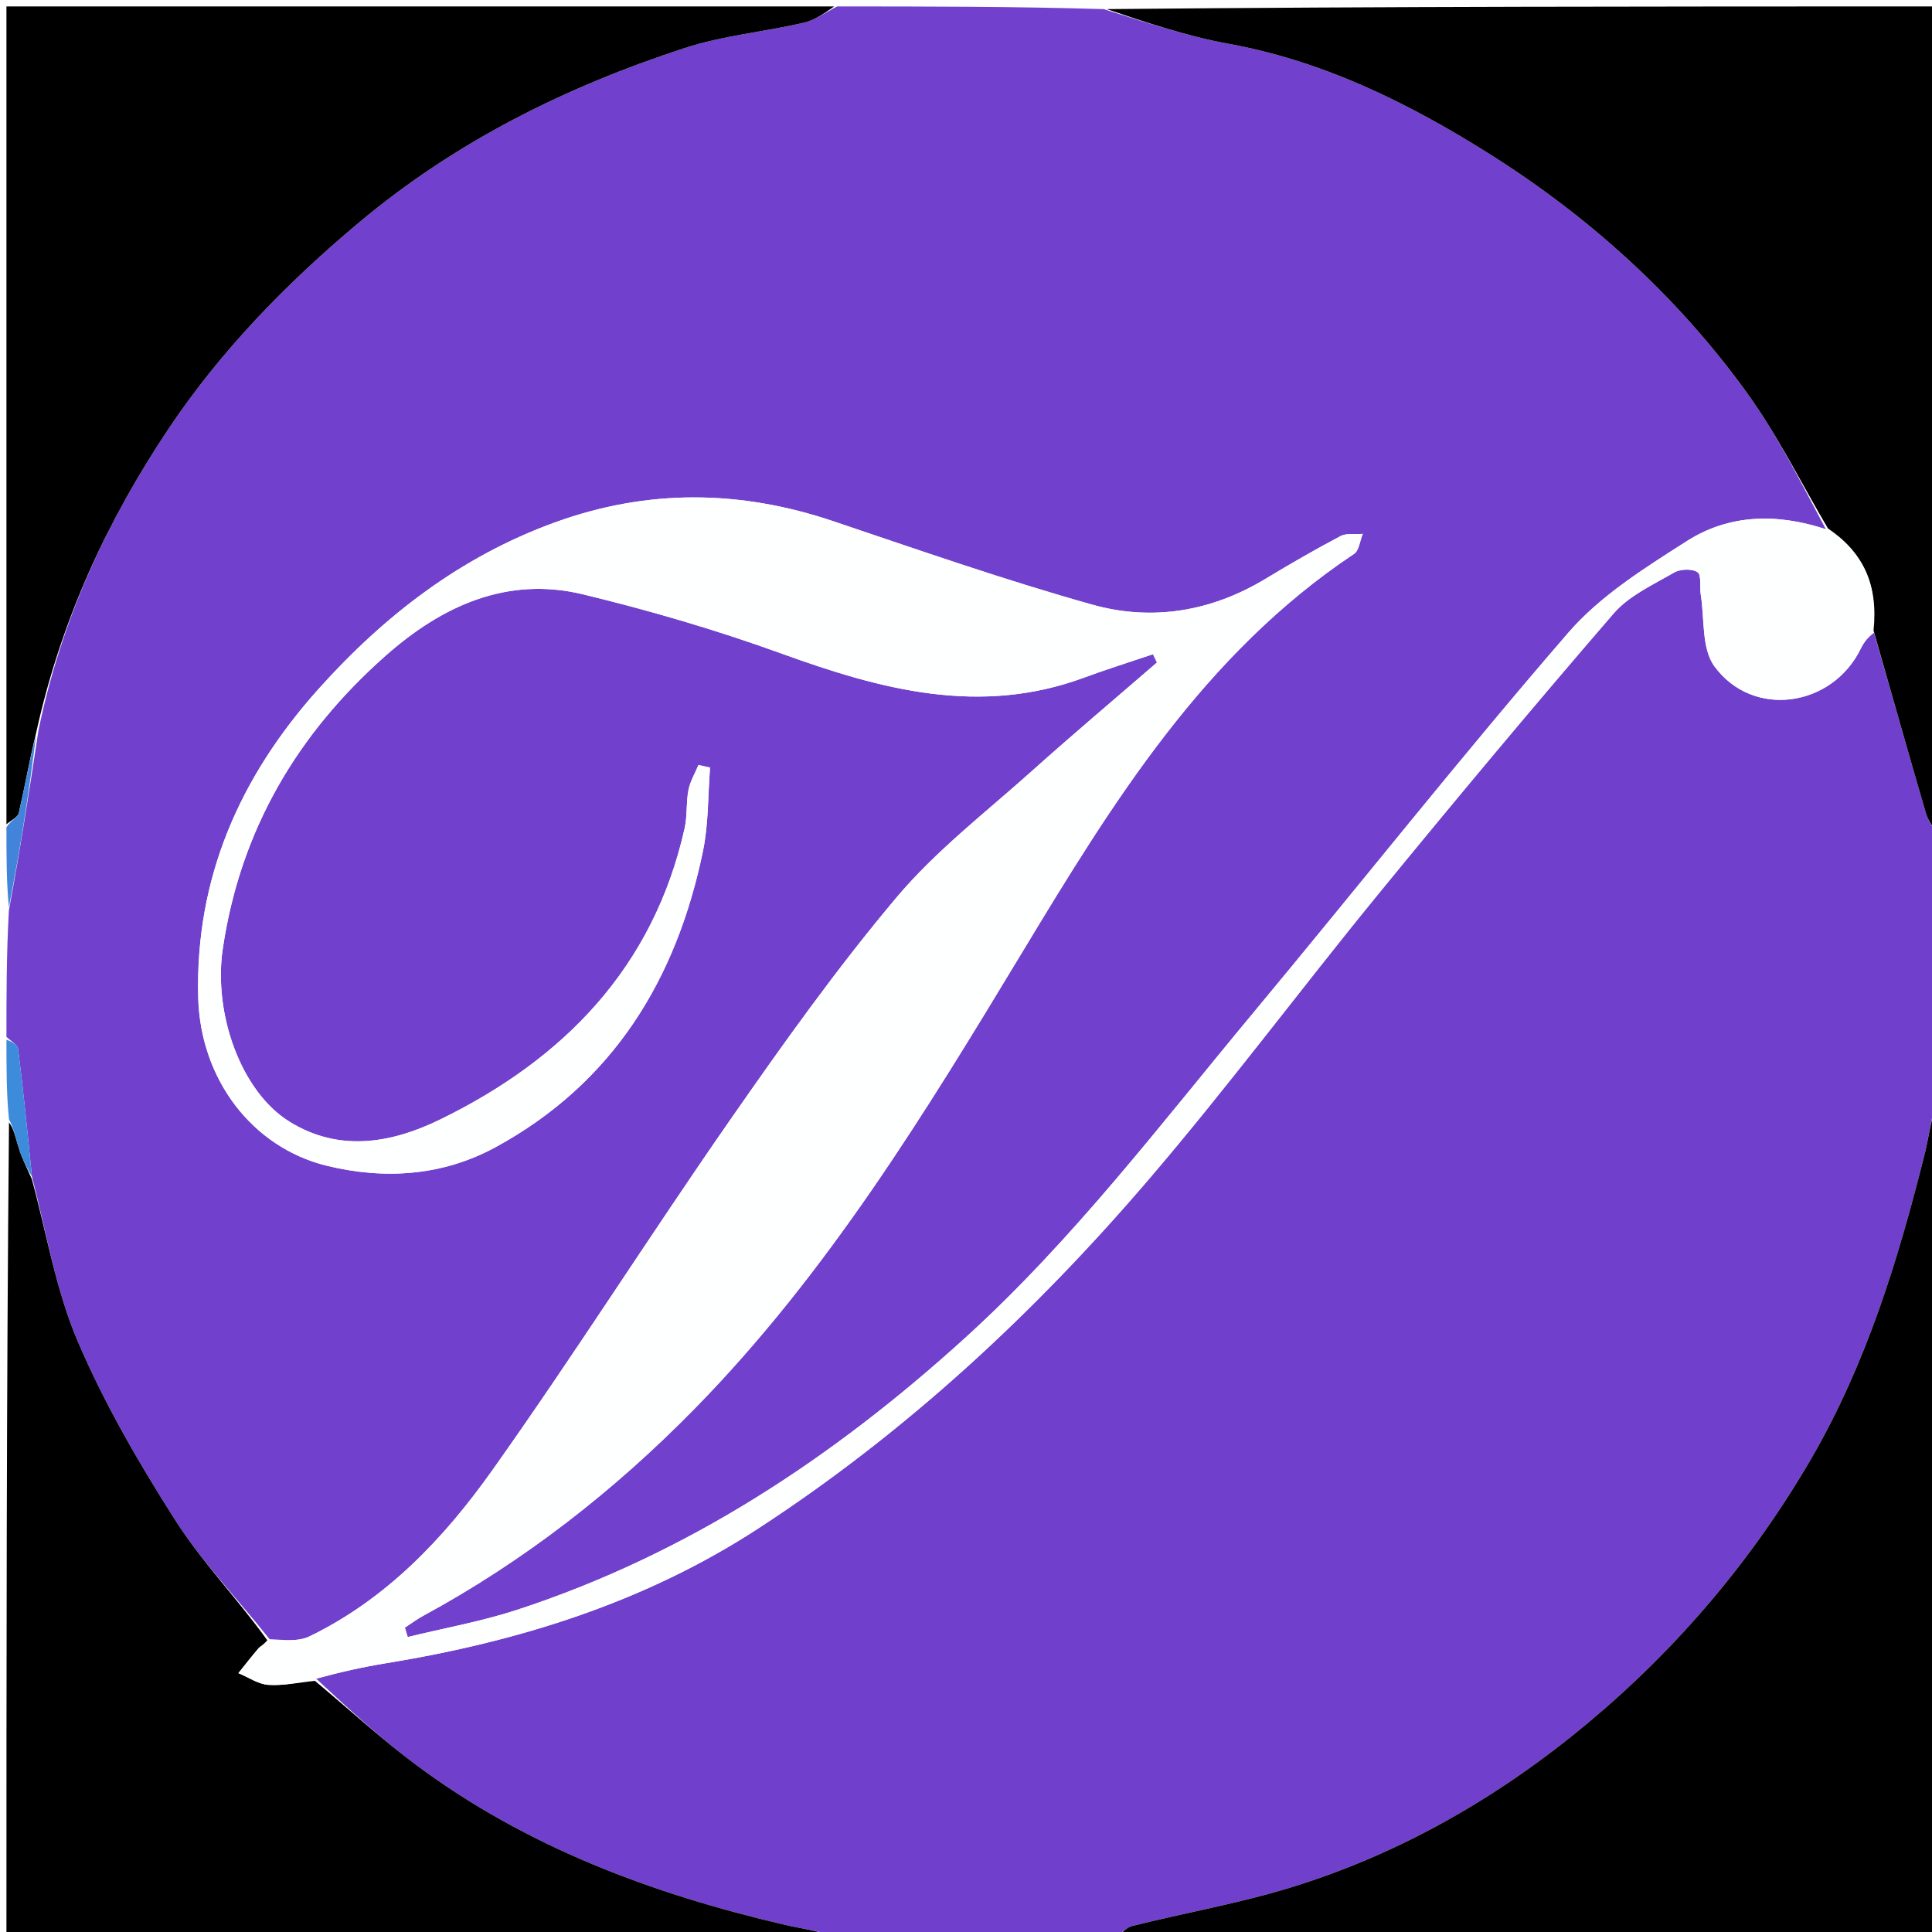
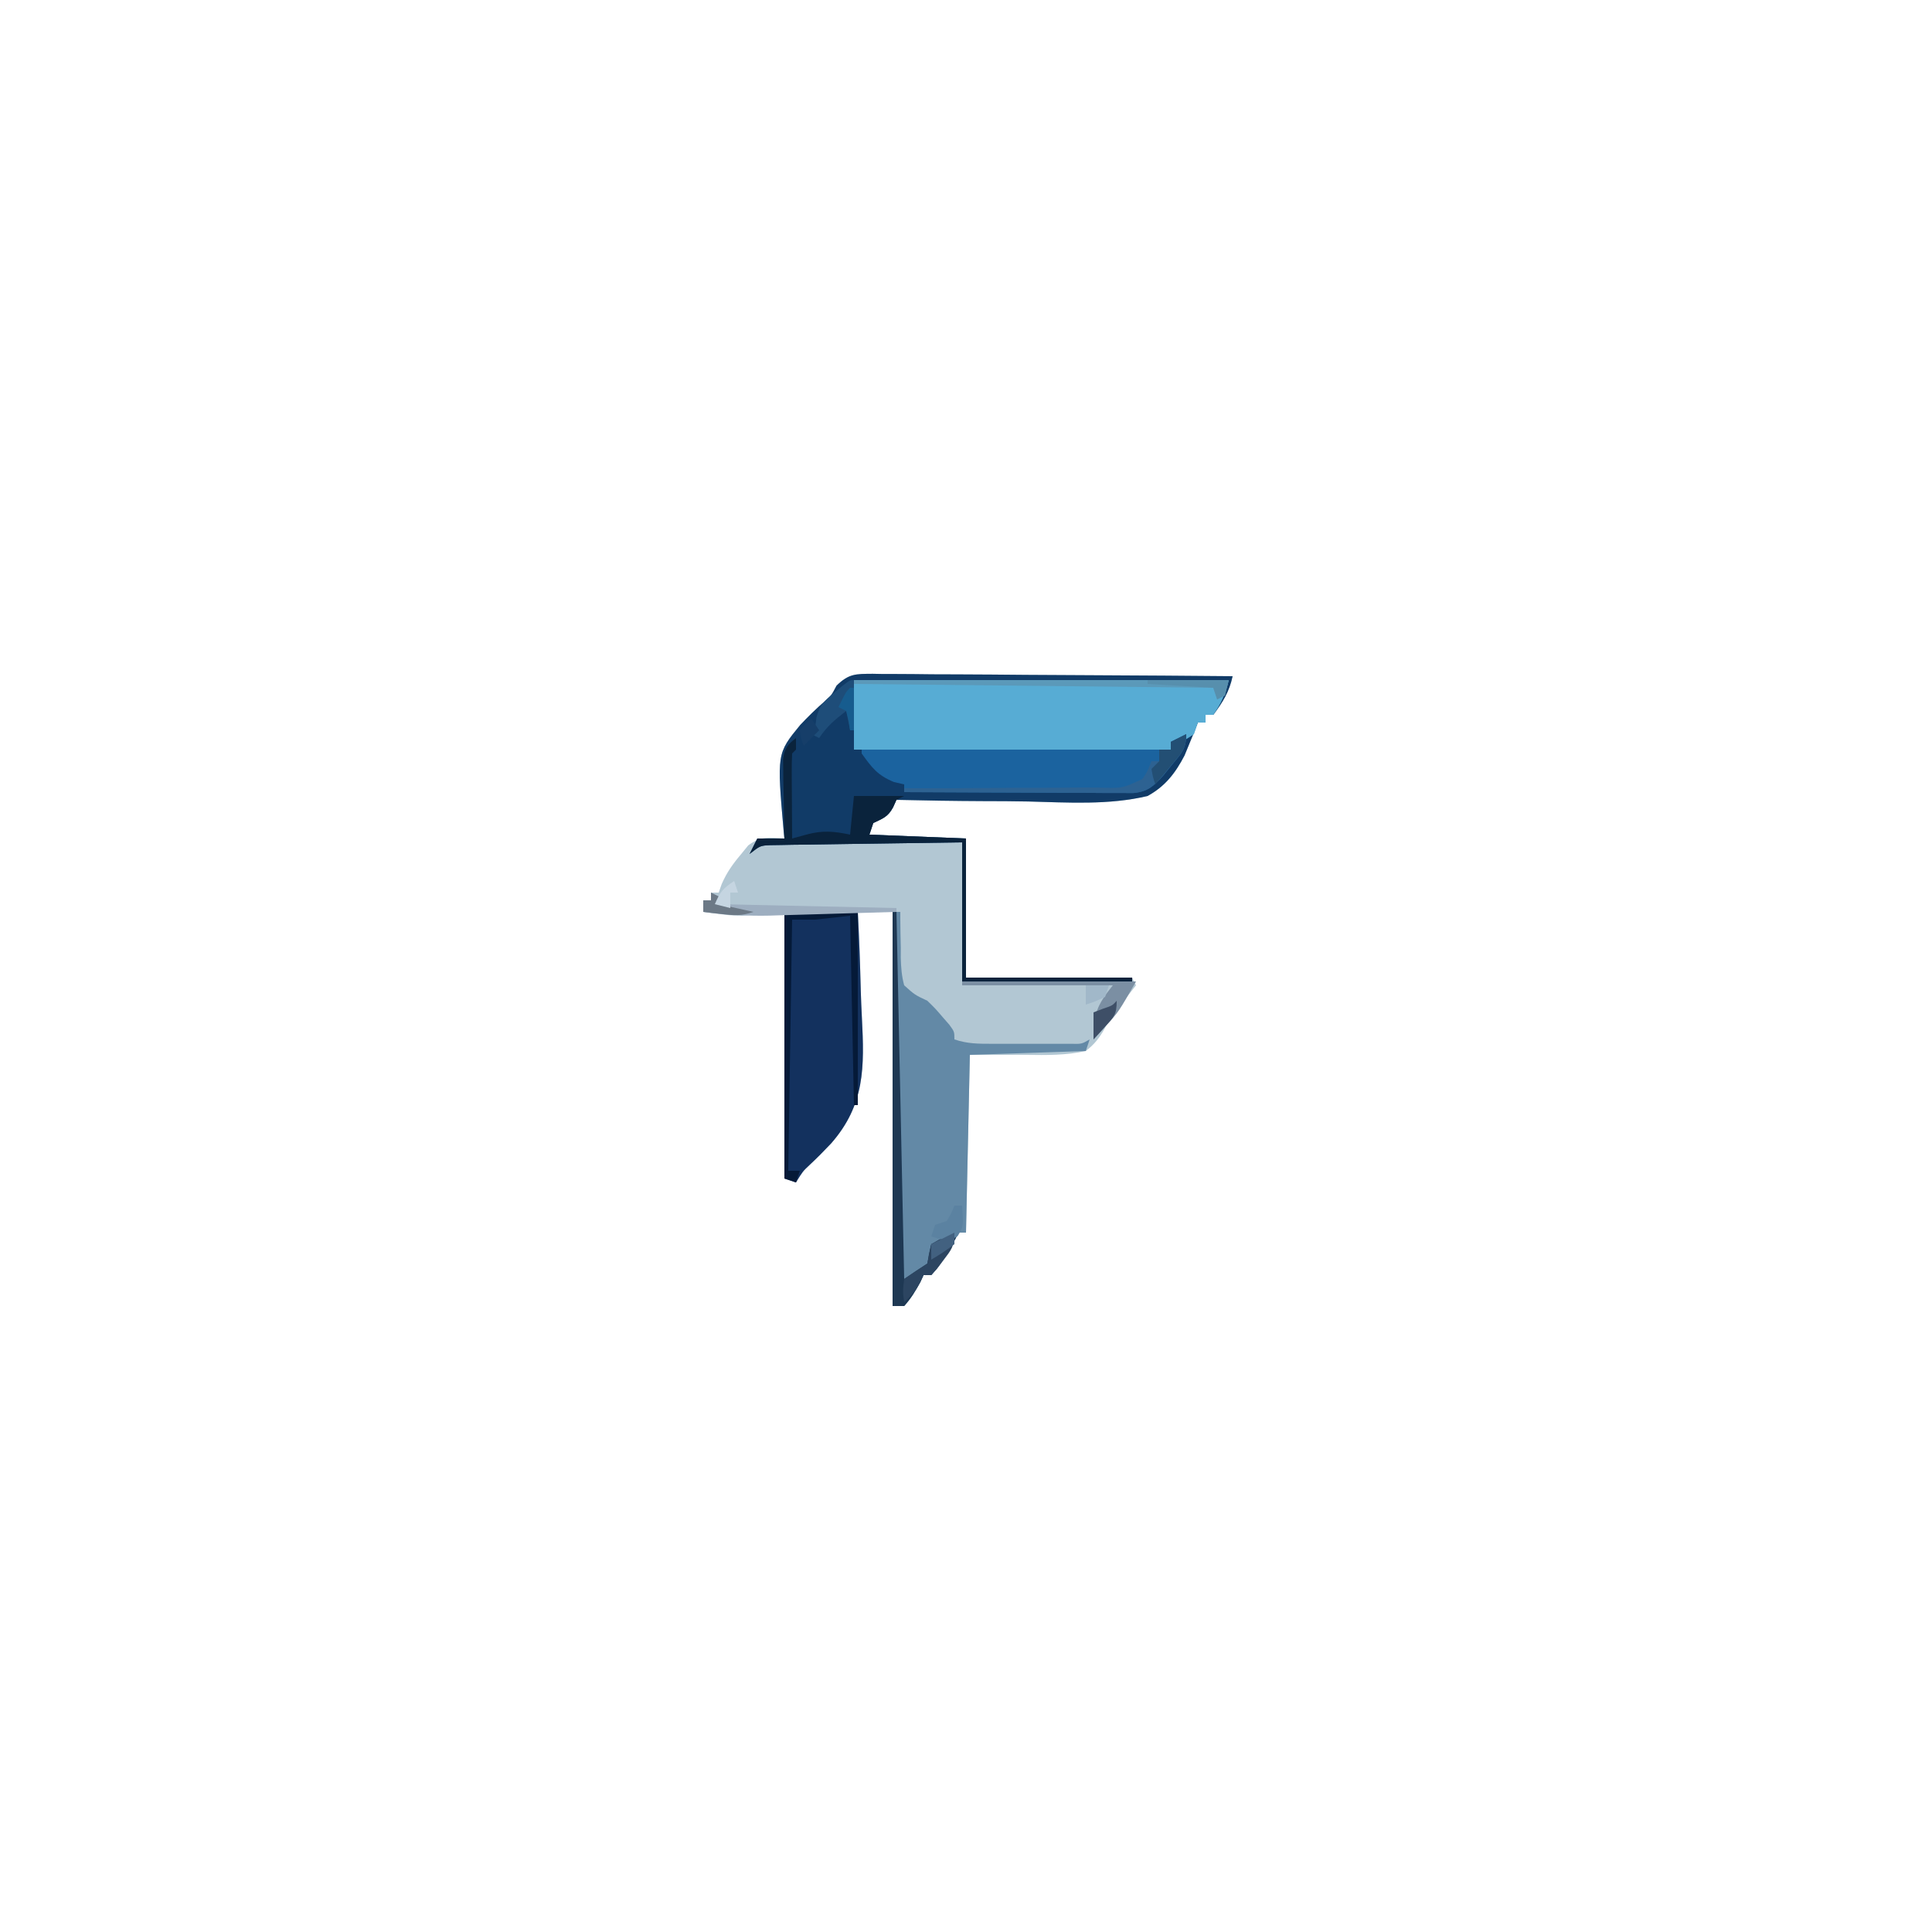
- <svg xmlns="http://www.w3.org/2000/svg" version="1.1" id="Layer_1" x="0px" y="0px" width="100%" viewBox="0 0 300 300" enable-background="new 0 0 300 300" xml:space="preserve">
-   <path fill="#7141CD" opacity="1" stroke="none" d=" M130,1   C143.688,1 157.375,1 171.378,1.415   C178.045,3.514 184.318,5.624 190.762,6.796   C205.453,9.468 218.577,15.94 230.956,23.7   C246.6,33.508 260.28,45.836 271.163,60.851   C275.978,67.493 279.651,74.962 283.526,82.183   C275.85,79.648 268.457,79.86 261.925,84.027   C255.398,88.192 248.508,92.492 243.527,98.248   C226.841,117.524 211.022,137.548 194.709,157.151   C180.301,174.465 166.71,192.45 149.9,207.719   C129.371,226.364 106.767,241.312 80.299,249.974   C74.767,251.784 68.98,252.81 63.31,254.198   C63.162,253.711 63.014,253.224 62.866,252.738   C63.816,252.121 64.729,251.436 65.721,250.897   C81.45,242.357 95.391,231.466 107.891,218.712   C128.498,197.687 143.703,172.739 158.784,147.771   C172.823,124.528 186.977,101.521 210.25,86.009   C211.042,85.481 211.171,83.958 211.609,82.899   C210.445,82.996 209.1,82.75 208.15,83.251   C204.193,85.338 200.312,87.582 196.48,89.896   C188.067,94.974 178.876,96.489 169.622,93.893   C156.067,90.091 142.746,85.434 129.394,80.936   C114.894,76.051 100.53,75.889 86.081,81.151   C71.492,86.464 59.632,95.629 49.427,107.025   C37.256,120.617 30.281,136.369 30.782,154.947   C31.124,167.622 39.213,178.204 50.762,181.018   C59.805,183.222 68.783,182.571 76.911,178.154   C95.186,168.221 105.06,152.059 109.165,132.112   C110.03,127.909 109.919,123.505 110.257,119.193   C109.658,119.058 109.06,118.923 108.461,118.788   C107.924,120.082 107.162,121.332 106.902,122.678   C106.526,124.624 106.742,126.691 106.31,128.618   C101.466,150.226 87.561,164.463 68.343,173.84   C60.961,177.442 52.793,179.03 44.959,174.179   C37.369,169.479 33.106,157.34 34.592,147.322   C37.328,128.866 46.184,113.902 59.942,101.761   C68.587,94.133 78.684,89.432 90.492,92.278   C100.926,94.793 111.291,97.837 121.381,101.491   C136.786,107.07 152.096,111.22 168.342,105.219   C171.872,103.915 175.469,102.793 179.036,101.587   C179.241,102.016 179.447,102.445 179.652,102.874   C173.166,108.488 166.603,114.016 160.215,119.74   C153.069,126.142 145.331,132.089 139.2,139.371   C129.944,150.366 121.56,162.139 113.343,173.956   C100.858,191.909 89.148,210.405 76.496,228.236   C68.985,238.821 60.027,248.308 48.024,254.115   C46.302,254.948 44.019,254.619 41.859,254.532   C36.814,248.171 31.309,242.487 27.145,235.949   C21.501,227.085 16.165,217.873 12.05,208.233   C8.66,200.29 7.239,191.507 4.955,182.662   C4.269,175.775 3.625,169.317 2.808,162.881   C2.72,162.189 1.627,161.624 1,161   C1,154.646 1,148.291 1.379,141.352   C3.149,131.819 4.54,122.872 5.956,113.519   C9.488,96.211 16.686,80.775 26.165,66.594   C34.259,54.486 44.412,44.05 55.687,34.6   C70.746,21.977 87.848,13.49 106.284,7.469   C112.266,5.515 118.691,4.949 124.859,3.513   C126.669,3.091 128.291,1.86 130,1  z" />
-   <path fill="#7040CC" opacity="1" stroke="none" d=" M173,301   C170.958,301 168.917,301 166.158,300.687   C158.666,300.25 151.892,300.019 145.119,300.054   C142.411,300.068 139.706,300.667 137,301   C134.629,301 132.259,301 129.599,300.589   C126.809,299.749 124.28,299.447 121.814,298.872   C101.281,294.082 81.783,286.818 64.706,274.12   C59.22,270.041 54.159,265.39 49.095,260.665   C52.816,259.641 56.332,258.855 59.881,258.276   C80.508,254.907 100.125,248.827 117.812,237.293   C140.788,222.312 160.675,203.825 178.417,183.084   C190.668,168.763 201.938,153.608 213.873,139.01   C225.92,124.277 238.122,109.664 250.56,95.26   C252.948,92.494 256.668,90.813 259.936,88.911   C260.902,88.349 262.744,88.276 263.591,88.852   C264.239,89.292 263.897,91.117 264.09,92.31   C264.701,96.086 264.194,100.706 266.215,103.465   C272.208,111.646 284.556,109.806 288.959,100.672   C289.436,99.684 290.201,98.835 290.99,98.266   C293.765,107.814 296.347,117.027 299.037,126.208   C299.43,127.549 300.333,128.74 301,130   C301,131.067 301,132.133 300.69,133.815   C300.587,136.287 300.793,138.143 301,140   C301,150.354 301,160.708 300.588,171.38   C299.747,174.199 299.477,176.742 298.861,179.198   C294.743,195.626 289.827,211.713 281.224,226.531   C272.079,242.281 260.415,255.972 246.603,267.511   C232.99,278.884 217.582,287.811 200.455,293.077   C192.402,295.554 184.038,297.012 175.846,299.056   C174.801,299.317 173.944,300.334 173,301  z" />
-   <path fill="#000000" opacity="1" stroke="none" d=" M301,129.531   C300.333,128.74 299.43,127.549 299.037,126.208   C296.347,117.027 293.765,107.814 290.923,97.913   C291.676,90.687 289.249,85.698 283.842,82.056   C279.651,74.962 275.978,67.493 271.163,60.851   C260.28,45.836 246.6,33.508 230.956,23.7   C218.577,15.94 205.453,9.468 190.762,6.796   C184.318,5.624 178.045,3.514 171.847,1.415   C214.927,1 257.854,1 301,1   C301,43.687 301,86.375 301,129.531  z" />
-   <path fill="#000000" opacity="1" stroke="none" d=" M129.531,1   C128.291,1.86 126.669,3.091 124.859,3.513   C118.691,4.949 112.266,5.515 106.284,7.469   C87.848,13.49 70.746,21.977 55.687,34.6   C44.412,44.05 34.259,54.486 26.165,66.594   C16.686,80.775 9.488,96.211 5.629,113.717   C4.517,118.291 3.833,122.279 2.924,126.215   C2.761,126.921 1.665,127.411 1,128   C1,85.739 1,43.478 1,1   C43.687,1 86.375,1 129.531,1  z" />
-   <path fill="#000000" opacity="1" stroke="none" d=" M173.469,301   C173.944,300.334 174.801,299.317 175.846,299.056   C184.038,297.012 192.402,295.554 200.455,293.077   C217.582,287.811 232.99,278.884 246.603,267.511   C260.415,255.972 272.079,242.281 281.224,226.531   C289.827,211.713 294.743,195.626 298.861,179.198   C299.477,176.742 299.747,174.199 300.588,171.848   C301,214.927 301,257.853 301,301   C258.646,301 216.292,301 173.469,301  z" />
-   <path fill="#000000" opacity="1" stroke="none" d=" M48.904,261   C54.159,265.39 59.22,270.041 64.706,274.12   C81.783,286.818 101.281,294.082 121.814,298.872   C124.28,299.447 126.809,299.749 129.155,300.589   C86.407,301 43.813,301 1,301   C1,258.979 1,216.958 1.398,174.287   C2.189,175.277 2.476,176.952 3.006,178.547   C3.524,180.106 4.289,181.583 4.946,183.097   C7.239,191.507 8.66,200.29 12.05,208.233   C16.165,217.873 21.501,227.085 27.145,235.949   C31.309,242.487 36.814,248.171 41.507,254.7   C40.897,255.43 40.419,255.625 40.122,255.974   C39.055,257.223 38.048,258.523 37.019,259.804   C38.574,260.445 40.101,261.524 41.69,261.625   C44.072,261.777 46.497,261.243 48.904,261  z" />
-   <path fill="#4284D9" opacity="1" stroke="none" d=" M1,128.463   C1.665,127.411 2.761,126.921 2.924,126.215   C3.833,122.279 4.517,118.291 5.604,114.123   C4.54,122.872 3.149,131.819 1.379,140.883   C1,136.975 1,132.951 1,128.463  z" />
-   <path fill="#3D8CDB" opacity="1" stroke="none" d=" M4.955,182.662   C4.289,181.583 3.524,180.106 3.006,178.547   C2.476,176.952 2.189,175.277 1.398,173.818   C1,169.975 1,165.951 1,161.463   C1.627,161.624 2.72,162.189 2.808,162.881   C3.625,169.317 4.269,175.775 4.955,182.662  z" />
-   <path fill="#4C76D8" opacity="1" stroke="none" d=" M137.469,301   C139.706,300.667 142.411,300.068 145.119,300.054   C151.892,300.019 158.666,300.25 165.72,300.687   C156.646,301 147.292,301 137.469,301  z" />
-   <path fill="#28ADE5" opacity="1" stroke="none" d=" M301,139.572   C300.793,138.143 300.587,136.287 300.69,134.215   C301,135.714 301,137.429 301,139.572  z" />
-   <path fill="#FEFFFF" opacity="1" stroke="none" d=" M49.095,260.665   C46.497,261.243 44.072,261.777 41.69,261.625   C40.101,261.524 38.574,260.445 37.019,259.804   C38.048,258.523 39.055,257.223 40.122,255.974   C40.419,255.625 40.897,255.43 41.643,254.996   C44.019,254.619 46.302,254.948 48.024,254.115   C60.027,248.308 68.985,238.821 76.496,228.236   C89.148,210.405 100.858,191.909 113.343,173.956   C121.56,162.139 129.944,150.366 139.2,139.371   C145.331,132.089 153.069,126.142 160.215,119.74   C166.603,114.016 173.166,108.488 179.652,102.874   C179.447,102.445 179.241,102.016 179.036,101.587   C175.469,102.793 171.872,103.915 168.342,105.219   C152.096,111.22 136.786,107.07 121.381,101.491   C111.291,97.837 100.926,94.793 90.492,92.278   C78.684,89.432 68.587,94.133 59.942,101.761   C46.184,113.902 37.328,128.866 34.592,147.322   C33.106,157.34 37.369,169.479 44.959,174.179   C52.793,179.03 60.961,177.442 68.343,173.84   C87.561,164.463 101.466,150.226 106.31,128.618   C106.742,126.691 106.526,124.624 106.902,122.678   C107.162,121.332 107.924,120.082 108.461,118.788   C109.06,118.923 109.658,119.058 110.257,119.193   C109.919,123.505 110.03,127.909 109.165,132.112   C105.06,152.059 95.186,168.221 76.911,178.154   C68.783,182.571 59.805,183.222 50.762,181.018   C39.213,178.204 31.124,167.622 30.782,154.947   C30.281,136.369 37.256,120.617 49.427,107.025   C59.632,95.629 71.492,86.464 86.081,81.151   C100.53,75.889 114.894,76.051 129.394,80.936   C142.746,85.434 156.067,90.091 169.622,93.893   C178.876,96.489 188.067,94.974 196.48,89.896   C200.312,87.582 204.193,85.338 208.15,83.251   C209.1,82.75 210.445,82.996 211.609,82.899   C211.171,83.958 211.042,85.481 210.25,86.009   C186.977,101.521 172.823,124.528 158.784,147.771   C143.703,172.739 128.498,197.687 107.891,218.712   C95.391,231.466 81.45,242.357 65.721,250.897   C64.729,251.436 63.816,252.121 62.866,252.738   C63.014,253.224 63.162,253.711 63.31,254.198   C68.98,252.81 74.767,251.784 80.299,249.974   C106.767,241.312 129.371,226.364 149.9,207.719   C166.71,192.45 180.301,174.465 194.709,157.151   C211.022,137.548 226.841,117.524 243.527,98.248   C248.508,92.492 255.398,88.192 261.925,84.027   C268.457,79.86 275.85,79.648 283.526,82.183   C289.249,85.698 291.676,90.687 290.765,97.568   C290.201,98.835 289.436,99.684 288.959,100.672   C284.556,109.806 272.208,111.646 266.215,103.465   C264.194,100.706 264.701,96.086 264.09,92.31   C263.897,91.117 264.239,89.292 263.591,88.852   C262.744,88.276 260.902,88.349 259.936,88.911   C256.668,90.813 252.948,92.494 250.56,95.26   C238.122,109.664 225.92,124.277 213.873,139.01   C201.938,153.608 190.668,168.763 178.417,183.084   C160.675,203.825 140.788,222.312 117.812,237.293   C100.125,248.827 80.508,254.907 59.881,258.276   C56.332,258.855 52.816,259.641 49.095,260.665  z" />
+ <svg xmlns="http://www.w3.org/2000/svg" version="1.1" width="500" height="500">
+   <path d="M0 0 C1.381 0.027 1.381 0.027 2.79 0.054 C3.766 0.054 4.742 0.053 5.747 0.052 C8.973 0.056 12.197 0.095 15.422 0.134 C17.658 0.143 19.894 0.15 22.131 0.155 C28.016 0.174 33.902 0.223 39.787 0.279 C45.793 0.33 51.799 0.353 57.805 0.378 C69.589 0.432 81.372 0.517 93.156 0.622 C92.314 4.615 90.61 7.35 88.156 10.622 C87.496 10.622 86.836 10.622 86.156 10.622 C86.156 11.282 86.156 11.942 86.156 12.622 C85.496 12.622 84.836 12.622 84.156 12.622 C83.899 13.298 83.643 13.974 83.378 14.67 C82.975 15.644 82.572 16.619 82.156 17.622 C81.683 18.778 81.209 19.934 80.721 21.125 C78.353 25.679 75.715 29.121 71.156 31.622 C61.157 34.023 50.48 33.308 40.269 33.047 C36.421 32.964 32.573 32.96 28.725 32.95 C21.2 32.919 13.679 32.799 6.156 32.622 C5.869 33.26 5.581 33.898 5.285 34.556 C3.911 37.072 2.675 37.403 0.156 38.622 C-0.174 39.612 -0.504 40.602 -0.844 41.622 C7.406 41.952 15.656 42.282 24.156 42.622 C24.156 54.502 24.156 66.382 24.156 78.622 C38.346 78.622 52.536 78.622 67.156 78.622 C67.486 79.282 67.816 79.942 68.156 80.622 C67.72 81.179 67.285 81.736 66.836 82.31 C66.24 83.073 65.645 83.836 65.031 84.622 C64.451 85.365 63.871 86.107 63.273 86.872 C61.182 89.411 61.182 89.411 60.116 91.685 C58.669 94.236 57.488 95.82 55.156 97.622 C50.024 98.767 45.021 98.694 39.781 98.622 C34.955 98.622 30.129 98.622 25.156 98.622 C24.826 113.802 24.496 128.982 24.156 144.622 C23.496 144.622 22.836 144.622 22.156 144.622 C21.929 145.138 21.702 145.653 21.469 146.185 C19.674 149.518 17.657 152.769 15.156 155.622 C14.496 155.622 13.836 155.622 13.156 155.622 C12.888 156.2 12.62 156.777 12.344 157.372 C11.117 159.696 9.908 161.66 8.156 163.622 C7.166 163.622 6.176 163.622 5.156 163.622 C5.156 129.962 5.156 96.302 5.156 61.622 C2.186 61.622 -0.784 61.622 -3.844 61.622 C-3.77 63.048 -3.697 64.473 -3.622 65.942 C-3.365 71.31 -3.206 76.678 -3.075 82.051 C-3.005 84.36 -2.91 86.67 -2.788 88.977 C-2.126 101.793 -1.978 111.549 -10.773 121.564 C-12.583 123.482 -14.414 125.338 -16.345 127.135 C-18.075 128.753 -18.075 128.753 -19.844 131.622 C-20.834 131.292 -21.824 130.962 -22.844 130.622 C-22.844 107.852 -22.844 85.082 -22.844 61.622 C-28.289 62.117 -28.289 62.117 -33.844 62.622 C-37.106 62.501 -37.106 62.501 -39.531 62.185 C-40.36 62.083 -41.189 61.981 -42.043 61.876 C-42.637 61.792 -43.232 61.708 -43.844 61.622 C-43.844 60.632 -43.844 59.642 -43.844 58.622 C-43.184 58.622 -42.524 58.622 -41.844 58.622 C-41.844 57.962 -41.844 57.302 -41.844 56.622 C-41.184 56.622 -40.524 56.622 -39.844 56.622 C-39.59 55.896 -39.336 55.171 -39.074 54.423 C-37.759 51.43 -36.262 49.304 -34.156 46.81 C-33.513 46.019 -32.87 45.229 -32.207 44.415 C-29.015 41.993 -26.748 42.306 -22.844 42.622 C-22.907 41.999 -22.969 41.375 -23.034 40.733 C-24.791 20.622 -24.791 20.622 -18.747 13.242 C-16.714 11.096 -14.642 9.037 -12.399 7.11 C-10.668 5.591 -10.668 5.591 -9.349 3.065 C-6.128 -0.076 -4.358 0.035 0 0 Z " fill="#B2C7D3" transform="translate(225.8438,174.3779)" />
+   <path d="M0 0 C1.381 0.027 1.381 0.027 2.79 0.054 C3.766 0.054 4.742 0.053 5.747 0.052 C8.973 0.056 12.197 0.095 15.422 0.134 C17.658 0.143 19.894 0.15 22.131 0.155 C28.016 0.174 33.902 0.223 39.787 0.279 C45.793 0.33 51.799 0.353 57.805 0.378 C69.589 0.432 81.372 0.517 93.156 0.622 C92.314 4.615 90.61 7.35 88.156 10.622 C87.496 10.622 86.836 10.622 86.156 10.622 C86.156 11.282 86.156 11.942 86.156 12.622 C85.496 12.622 84.836 12.622 84.156 12.622 C83.899 13.298 83.643 13.974 83.378 14.67 C82.975 15.644 82.572 16.619 82.156 17.622 C81.683 18.778 81.209 19.934 80.721 21.125 C78.353 25.679 75.715 29.121 71.156 31.622 C61.157 34.023 50.48 33.308 40.269 33.047 C36.421 32.964 32.573 32.96 28.725 32.95 C21.2 32.919 13.679 32.799 6.156 32.622 C5.869 33.26 5.581 33.898 5.285 34.556 C3.911 37.072 2.675 37.403 0.156 38.622 C-0.174 39.612 -0.504 40.602 -0.844 41.622 C7.406 41.952 15.656 42.282 24.156 42.622 C24.156 54.502 24.156 66.382 24.156 78.622 C38.346 78.622 52.536 78.622 67.156 78.622 C67.156 78.952 67.156 79.282 67.156 79.622 C52.636 79.622 38.116 79.622 23.156 79.622 C23.156 67.742 23.156 55.862 23.156 43.622 C15.805 43.719 8.455 43.822 1.104 43.939 C-1.397 43.978 -3.899 44.013 -6.401 44.044 C-9.993 44.09 -13.584 44.148 -17.176 44.208 C-18.298 44.22 -19.42 44.231 -20.576 44.243 C-22.137 44.273 -22.137 44.273 -23.73 44.303 C-24.647 44.317 -25.564 44.33 -26.509 44.344 C-29.114 44.476 -29.114 44.476 -31.844 46.622 C-31.184 45.302 -30.524 43.982 -29.844 42.622 C-27.534 42.622 -25.224 42.622 -22.844 42.622 C-22.938 41.687 -22.938 41.687 -23.034 40.733 C-24.791 20.622 -24.791 20.622 -18.747 13.242 C-16.714 11.096 -14.642 9.037 -12.399 7.11 C-10.668 5.591 -10.668 5.591 -9.349 3.065 C-6.128 -0.076 -4.358 0.035 0 0 Z " fill="#113B67" transform="translate(225.8438,174.3779)" />
+   <path d="M0 0 C32.01 0 64.02 0 97 0 C96.082 3.673 95.13 5.933 93 9 C92.34 9 91.68 9 91 9 C91 9.66 91 10.32 91 11 C90.34 11 89.68 11 89 11 C88.67 11.99 88.34 12.98 88 14 C85 16 85 16 82 16 C82 16.66 82 17.32 82 18 C54.94 18 27.88 18 0 18 C0 12.06 0 6.12 0 0 Z " fill="#57ACD4" transform="translate(221,176)" />
+   <path d="M0 0 C0.66 0 1.32 0 2 0 C1.999 0.555 1.998 1.109 1.997 1.681 C2.009 4.205 2.066 6.726 2.125 9.25 C2.122 10.123 2.12 10.995 2.117 11.895 C2.194 14.394 2.339 16.586 3 19 C5.729 21.455 5.729 21.455 9 23 C11.117 25.07 11.117 25.07 12.875 27.125 C13.471 27.808 14.066 28.491 14.68 29.195 C16 31 16 31 16 33 C19.451 34.15 22.146 34.129 25.785 34.133 C26.442 34.134 27.099 34.135 27.776 34.136 C29.162 34.136 30.548 34.135 31.934 34.13 C34.058 34.125 36.182 34.13 38.307 34.137 C39.654 34.136 41.001 34.135 42.348 34.133 C44.189 34.131 44.189 34.131 46.067 34.129 C48.935 34.202 48.935 34.202 51 33 C50.67 33.99 50.34 34.98 50 36 C40.1 36.33 30.2 36.66 20 37 C19.67 52.18 19.34 67.36 19 83 C18.34 83 17.68 83 17 83 C16.773 83.516 16.546 84.031 16.312 84.562 C14.518 87.895 12.5 91.147 10 94 C9.34 94 8.68 94 8 94 C7.598 94.866 7.598 94.866 7.188 95.75 C5.961 98.074 4.752 100.038 3 102 C2.01 102 1.02 102 0 102 C0 68.34 0 34.68 0 0 Z " fill="#6389A6" transform="translate(231,236)" />
+   <path d="M0 0 C6.27 0 12.54 0 19 0 C19.35 6.809 19.602 13.613 19.769 20.428 C19.839 22.738 19.934 25.048 20.056 27.355 C20.718 40.171 20.866 49.927 12.07 59.941 C10.261 61.86 8.43 63.716 6.498 65.512 C4.769 67.131 4.769 67.131 3 70 C2.01 69.67 1.02 69.34 0 69 C0 46.23 0 23.46 0 0 Z " fill="#13315E" transform="translate(203,236)" />
+   <path d="M0 0 C0 3.935 -1.35 5.049 -3.812 8.062 C-4.52 8.94 -5.228 9.818 -5.957 10.723 C-8.411 13.458 -9.992 14.911 -13.715 15.241 C-15.357 15.234 -15.357 15.234 -17.032 15.227 C-18.273 15.227 -19.514 15.227 -20.793 15.227 C-22.147 15.216 -23.501 15.206 -24.855 15.195 C-26.241 15.192 -27.627 15.189 -29.013 15.187 C-32.658 15.179 -36.302 15.159 -39.947 15.137 C-43.667 15.117 -47.387 15.108 -51.107 15.098 C-58.405 15.076 -65.702 15.042 -73 15 C-73 14.34 -73 13.68 -73 13 C-73.887 12.794 -74.774 12.588 -75.688 12.375 C-79.943 10.609 -81.325 8.697 -84 5 C-84 4.67 -84 4.34 -84 4 C-57.6 4 -31.2 4 -4 4 C-4 3.34 -4 2.68 -4 2 C-2.68 1.34 -1.36 0.68 0 0 Z " fill="#1B639F" transform="translate(307,190)" />
+   <path d="M0 0 C0 0.99 0 1.98 0 3 C-0.33 3.33 -0.66 3.66 -1 4 C-1.087 5.635 -1.107 7.273 -1.098 8.91 C-1.094 9.9 -1.091 10.889 -1.088 11.908 C-1.08 12.949 -1.071 13.99 -1.062 15.062 C-1.058 16.107 -1.053 17.152 -1.049 18.229 C-1.037 20.819 -1.021 23.41 -1 26 C0.237 25.662 1.475 25.325 2.75 24.977 C6.874 23.851 9.839 24.133 14 25 C14.33 21.7 14.66 18.4 15 15 C19.29 15 23.58 15 28 15 C27.34 15.33 26.68 15.66 26 16 C25.711 16.639 25.422 17.279 25.125 17.938 C23.754 20.452 22.516 20.783 20 22 C19.67 22.99 19.34 23.98 19 25 C27.25 25.33 35.5 25.66 44 26 C44 37.88 44 49.76 44 62 C58.19 62 72.38 62 87 62 C87 62.33 87 62.66 87 63 C72.48 63 57.96 63 43 63 C43 51.12 43 39.24 43 27 C35.649 27.097 28.299 27.199 20.948 27.317 C18.446 27.356 15.945 27.391 13.443 27.422 C9.851 27.467 6.26 27.525 2.668 27.586 C1.546 27.597 0.424 27.609 -0.732 27.621 C-2.293 27.651 -2.293 27.651 -3.886 27.681 C-4.803 27.694 -5.72 27.708 -6.665 27.722 C-9.271 27.854 -9.271 27.854 -12 30 C-11.34 28.68 -10.68 27.36 -10 26 C-7.69 26 -5.38 26 -3 26 C-3.016 25.319 -3.031 24.638 -3.048 23.936 C-3.11 20.853 -3.149 17.771 -3.188 14.688 C-3.213 13.616 -3.238 12.544 -3.264 11.439 C-3.278 9.897 -3.278 9.897 -3.293 8.324 C-3.309 7.376 -3.324 6.428 -3.341 5.452 C-2.945 2.602 -2.222 1.75 0 0 Z " fill="#0A233C" transform="translate(206,191)" />
+   <path d="M0 0 C0.33 0 0.66 0 1 0 C1.66 31.35 2.32 62.7 3 95 C4.98 93.68 6.96 92.36 9 91 C9.144 90.154 9.289 89.309 9.438 88.438 C9.623 87.633 9.809 86.829 10 86 C13.562 84.188 13.562 84.188 17 83 C15.257 86.961 12.853 90.744 10 94 C9.34 94 8.68 94 8 94 C7.598 94.866 7.598 94.866 7.188 95.75 C5.961 98.074 4.752 100.038 3 102 C2.01 102 1.02 102 0 102 C0 68.34 0 34.68 0 0 Z " fill="#1E3853" transform="translate(231,236)" />
+   <path d="M0 0 C6.27 0 12.54 0 19 0 C19 16.5 19 33 19 50 C18.67 50 18.34 50 18 50 C17.67 33.83 17.34 17.66 17 1 C12.545 1.495 12.545 1.495 8 2 C6.02 2 4.04 2 2 2 C1.67 23.45 1.34 44.9 1 67 C1.99 67 2.98 67 4 67 C3.67 67.99 3.34 68.98 3 70 C2.01 69.67 1.02 69.34 0 69 C0 46.23 0 23.46 0 0 Z " fill="#051A38" transform="translate(203,236)" />
+   <path d="M0 0 C0 3.935 -1.35 5.049 -3.812 8.062 C-4.52 8.94 -5.228 9.818 -5.957 10.723 C-8.411 13.458 -9.992 14.911 -13.715 15.241 C-15.357 15.234 -15.357 15.234 -17.032 15.227 C-18.273 15.227 -19.514 15.227 -20.793 15.227 C-22.147 15.216 -23.501 15.206 -24.855 15.195 C-26.241 15.192 -27.627 15.189 -29.013 15.187 C-32.658 15.179 -36.302 15.159 -39.947 15.137 C-43.667 15.117 -47.387 15.108 -51.107 15.098 C-58.405 15.076 -65.702 15.042 -73 15 C-73 14.67 -73 14.34 -73 14 C-72.257 14.001 -71.514 14.002 -70.749 14.002 C-63.745 14.005 -56.742 13.978 -49.738 13.92 C-46.137 13.891 -42.537 13.873 -38.937 13.88 C-35.461 13.886 -31.986 13.864 -28.51 13.821 C-26.541 13.805 -24.571 13.818 -22.601 13.832 C-16.57 14.03 -16.57 14.03 -11.348 11.611 C-10.122 9.801 -10.122 9.801 -9 7 C-8.34 7 -7.68 7 -7 7 C-7 6.01 -7 5.02 -7 4 C-6.01 4 -5.02 4 -4 4 C-4 3.34 -4 2.68 -4 2 C-2.68 1.34 -1.36 0.68 0 0 Z " fill="#2D6292" transform="translate(307,190)" />
+   <path d="M0 0 C32.01 0 64.02 0 97 0 C96.67 1.32 96.34 2.64 96 4 C95.34 4.33 94.68 4.66 94 5 C93.505 3.515 93.505 3.515 93 2 C62.31 1.67 31.62 1.34 0 1 C0 0.67 0 0.34 0 0 Z " fill="#5B99B9" transform="translate(221,176)" />
+   <path d="M0 0 C14.85 0 29.7 0 45 0 C40.5 7.875 40.5 7.875 37.25 11.438 C36.636 12.117 36.023 12.796 35.391 13.496 C34.932 13.992 34.473 14.489 34 15 C34 8.527 34.76 6.301 39 1 C26.13 1 13.26 1 0 1 C0 0.67 0 0.34 0 0 Z " fill="#7B8FA3" transform="translate(249,254)" />
+   <path d="M0 0 C0 4.29 0 8.58 0 13 C-0.33 13 -0.66 13 -1 13 C-1.33 11.35 -1.66 9.7 -2 8 C-4.908 10.219 -6.953 11.93 -9 15 C-9.66 14.67 -10.32 14.34 -11 14 C-10.67 13.34 -10.34 12.68 -10 12 C-9.897 11.212 -9.794 10.425 -9.688 9.613 C-8.83 6.353 -7.581 5.303 -5 3.188 C-4.278 2.583 -3.556 1.978 -2.812 1.355 C-1 0 -1 0 0 0 Z " fill="#1E4D79" transform="translate(221,176)" />
+   <path d="M0 0 C0.66 0.33 1.32 0.66 2 1 C2 1.66 2 2.32 2 3 C17.18 3.33 32.36 3.66 48 4 C48 4.33 48 4.66 48 5 C42.487 5.169 36.973 5.329 31.459 5.482 C29.588 5.535 27.716 5.591 25.844 5.648 C23.138 5.731 20.433 5.806 17.727 5.879 C16.492 5.919 16.492 5.919 15.232 5.961 C9.417 6.107 3.772 5.698 -2 5 C-2 4.01 -2 3.02 -2 2 C-1.34 2 -0.68 2 0 2 C0 1.34 0 0.68 0 0 Z " fill="#9DAEC0" transform="translate(184,231)" />
+   <path d="M0 0 C0 3.562 -0.761 4.411 -2.875 7.188 C-3.409 7.903 -3.942 8.618 -4.492 9.355 C-4.99 9.898 -5.487 10.441 -6 11 C-6.66 11 -7.32 11 -8 11 C-8.268 11.598 -8.536 12.196 -8.812 12.812 C-9.985 14.972 -11.194 16.358 -13 18 C-13.375 15.25 -13.375 15.25 -13 12 C-11.033 10.619 -9.031 9.285 -7 8 C-6.835 7.154 -6.67 6.309 -6.5 5.438 C-6.335 4.633 -6.17 3.829 -6 3 C-2.938 1.188 -2.938 1.188 0 0 Z " fill="#2C4561" transform="translate(247,319)" />
+   <path d="M0 0 C0 3.993 -1.478 5.153 -4 8.188 C-4.742 9.089 -5.485 9.99 -6.25 10.918 C-6.827 11.605 -7.405 12.292 -8 13 C-8.625 11.125 -8.625 11.125 -9 9 C-8.34 8.34 -7.68 7.68 -7 7 C-7 6.01 -7 5.02 -7 4 C-6.01 4 -5.02 4 -4 4 C-4 3.34 -4 2.68 -4 2 C-2.68 1.34 -1.36 0.68 0 0 Z " fill="#234F74" transform="translate(307,190)" />
+   <path d="M0 0 C0.66 0 1.32 0 2 0 C2.361 5.411 2.361 5.411 0.812 7.938 C-1 9 -1 9 -3.688 8.688 C-4.451 8.461 -5.214 8.234 -6 8 C-5.67 7.01 -5.34 6.02 -5 5 C-4.01 4.67 -3.02 4.34 -2 4 C-0.791 2 -0.791 2 0 0 Z " fill="#5B82A1" transform="translate(247,312)" />
+   <path d="M0 0 C6.93 0 13.86 0 21 0 C20.67 1.32 20.34 2.64 20 4 C19.01 4.495 19.01 4.495 18 5 C17.67 4.01 17.34 3.02 17 2 C11.39 1.67 5.78 1.34 0 1 C0 0.67 0 0.34 0 0 Z " fill="#578FAD" transform="translate(297,176)" />
+   <path d="M0 0 C0.66 0.33 1.32 0.66 2 1 C2 1.66 2 2.32 2 3 C6.455 3.99 6.455 3.99 11 5 C7.8 6.067 6.115 5.948 2.812 5.562 C1.911 5.461 1.01 5.359 0.082 5.254 C-0.605 5.17 -1.292 5.086 -2 5 C-2 4.01 -2 3.02 -2 2 C-1.34 2 -0.68 2 0 2 C0 1.34 0 0.68 0 0 Z " fill="#6C7986" transform="translate(184,231)" />
+   <path d="M0 0 C0 0.99 0 1.98 0 3 C-3 5.188 -3 5.188 -6 7 C-6 5.68 -6 4.36 -6 3 C-4.02 2.01 -2.04 1.02 0 0 Z " fill="#426180" transform="translate(247,319)" />
+   <path d="M0 0 C0 3.589 -0.664 4.109 -3 6.688 C-3.557 7.31 -4.114 7.933 -4.688 8.574 C-5.121 9.045 -5.554 9.515 -6 10 C-6 7.667 -6 5.333 -6 3 C-5.196 2.691 -4.391 2.381 -3.562 2.062 C-1.109 1.237 -1.109 1.237 0 0 Z " fill="#3E4F67" transform="translate(289,259)" />
+   <path d="M0 0 C0.33 0.99 0.66 1.98 1 3 C0.34 3 -0.32 3 -1 3 C-1 4.32 -1 5.64 -1 7 C-2.32 6.67 -3.64 6.34 -5 6 C-3.63 2.839 -3.011 2.007 0 0 Z " fill="#C5D5E1" transform="translate(190,228)" />
+   <path d="M0 0 C1.98 0 3.96 0 6 0 C5.67 0.99 5.34 1.98 5 3 C2.438 4.188 2.438 4.188 0 5 C0 3.35 0 1.7 0 0 Z " fill="#A1B8C9" transform="translate(281,255)" />
+   <path d="M0 0 C0.33 0 0.66 0 1 0 C1 3.63 1 7.26 1 11 C0.67 11 0.34 11 0 11 C-0.124 10.196 -0.247 9.391 -0.375 8.562 C-0.684 7.294 -0.684 7.294 -1 6 C-1.66 5.67 -2.32 5.34 -3 5 C-1.125 1.125 -1.125 1.125 0 0 Z " fill="#165C8E" transform="translate(220,178)" />
+   <path d="M0 0 C0.66 0.99 1.32 1.98 2 3 C0.68 4.32 -0.64 5.64 -2 7 C-2.688 5.188 -2.688 5.188 -3 3 C-1.562 1.25 -1.562 1.25 0 0 Z " fill="#163E69" transform="translate(210,186)" />
</svg>
